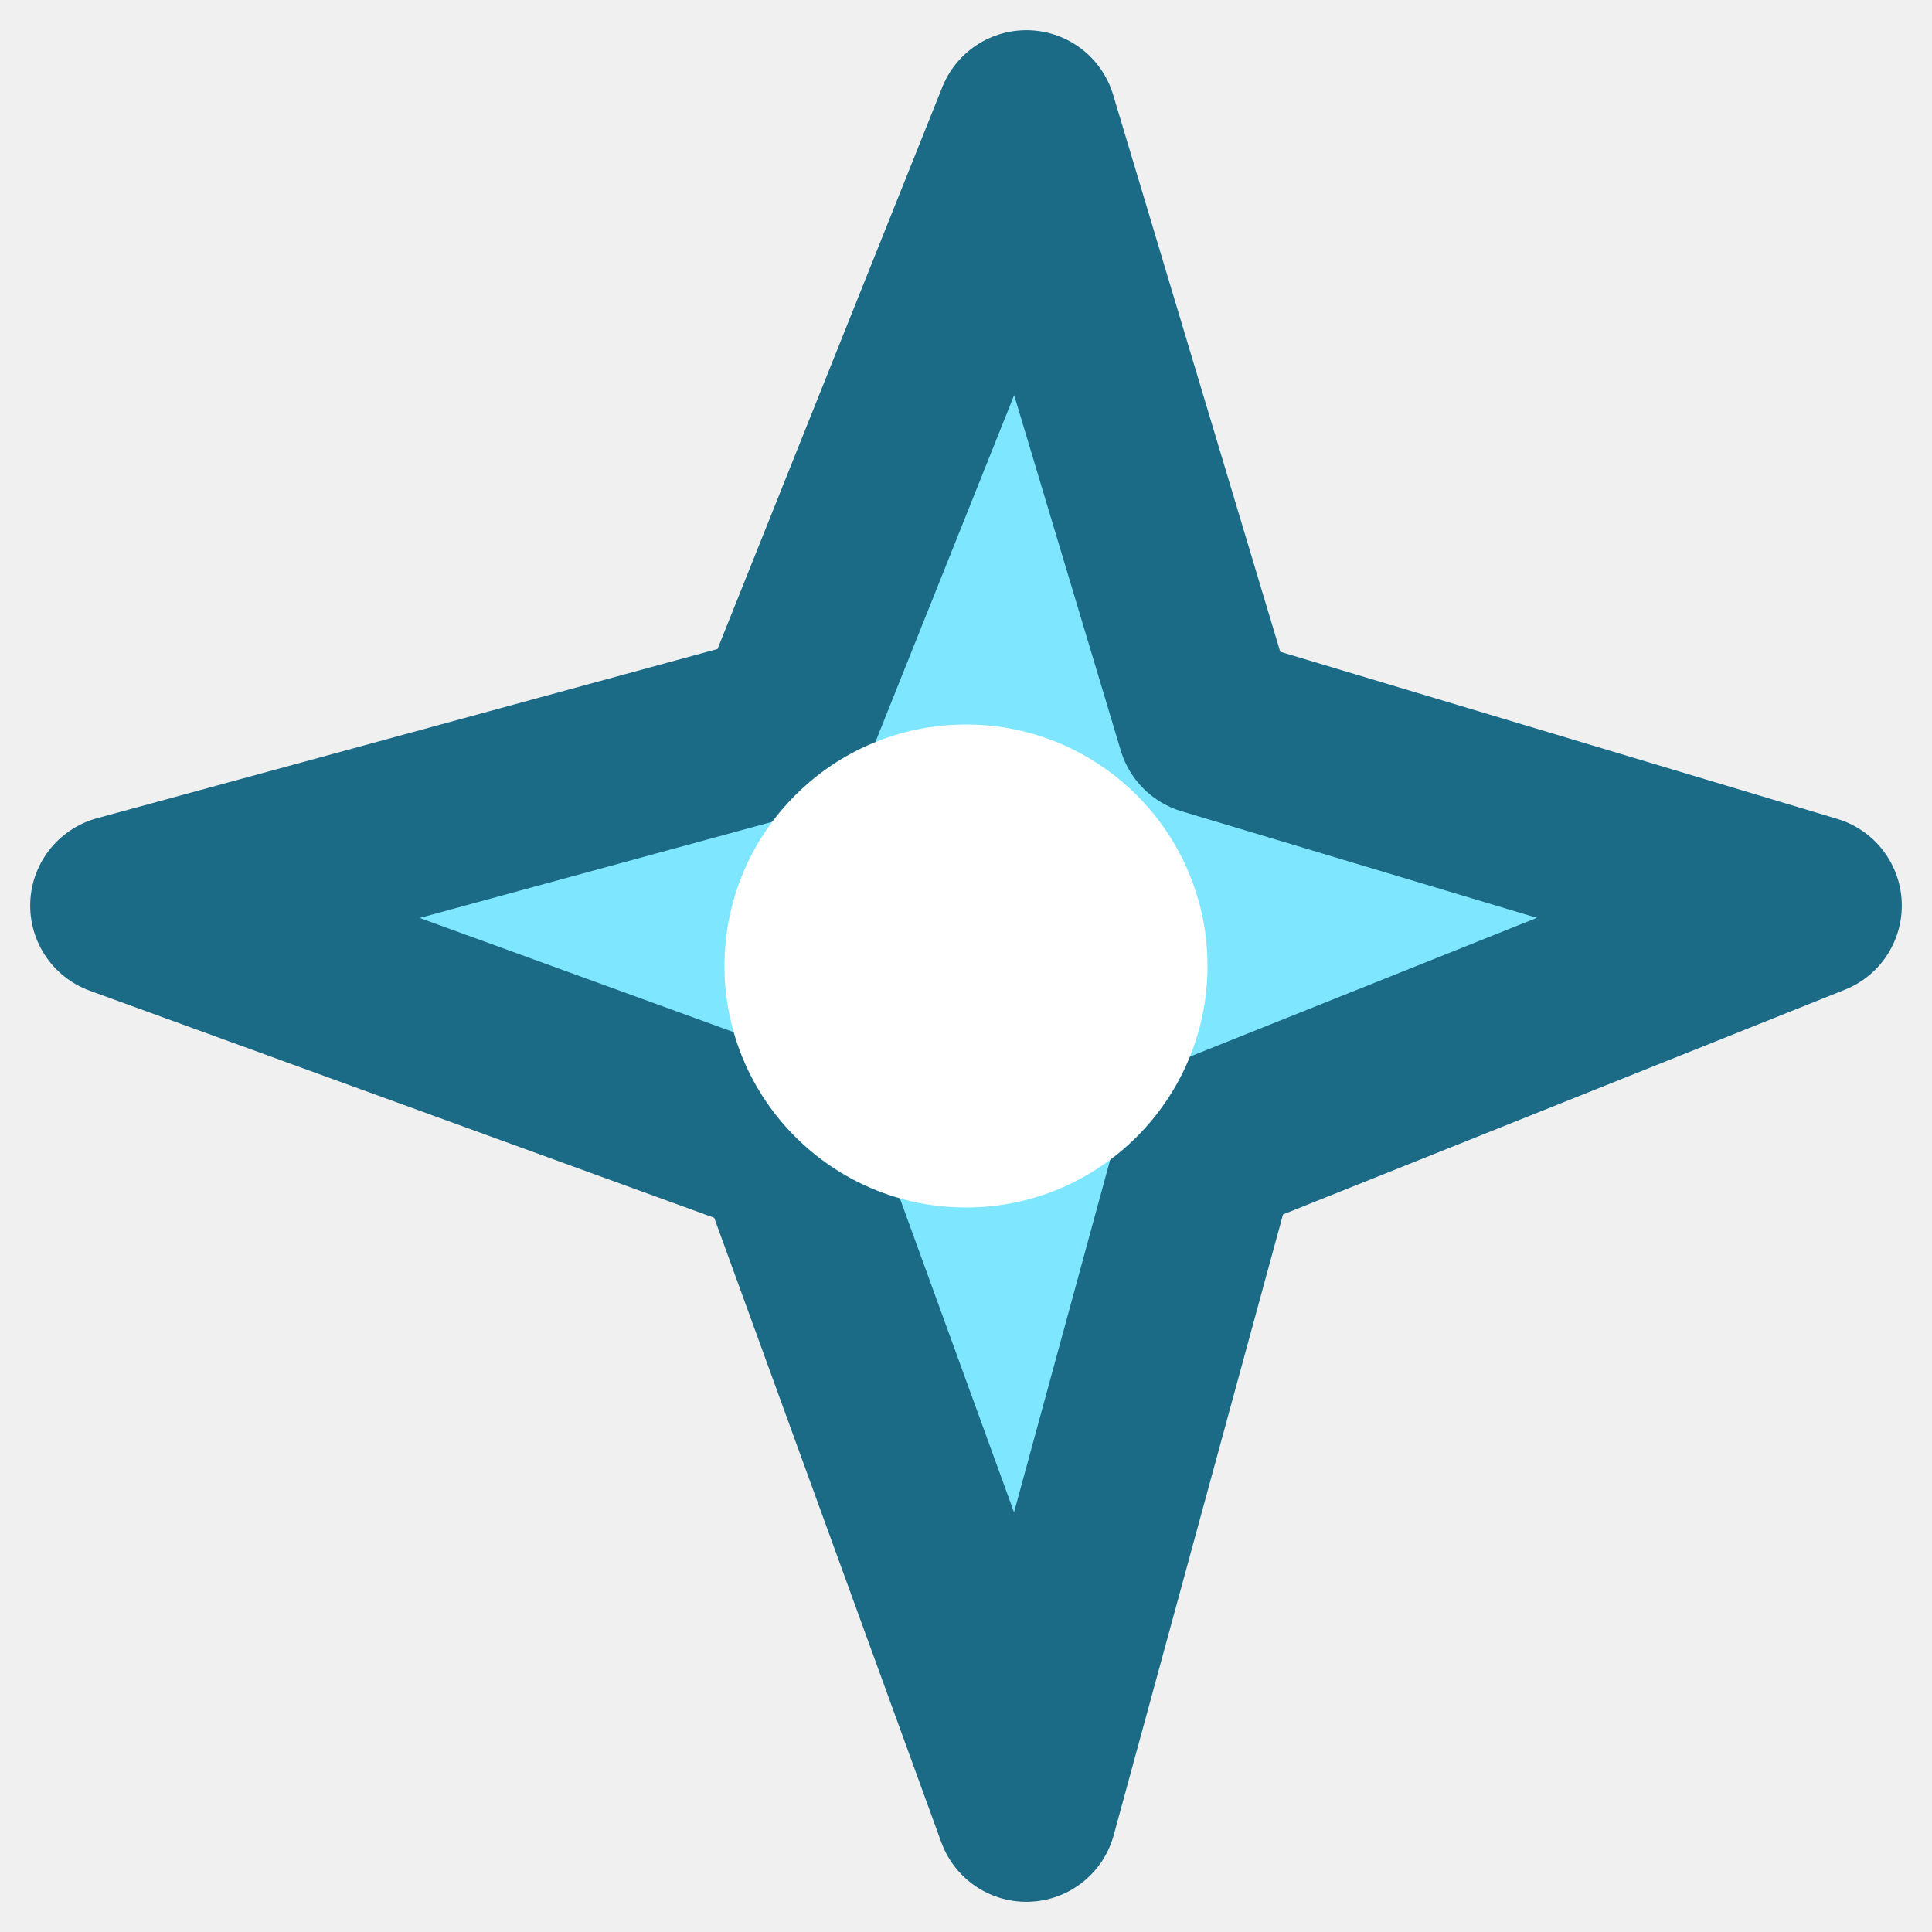
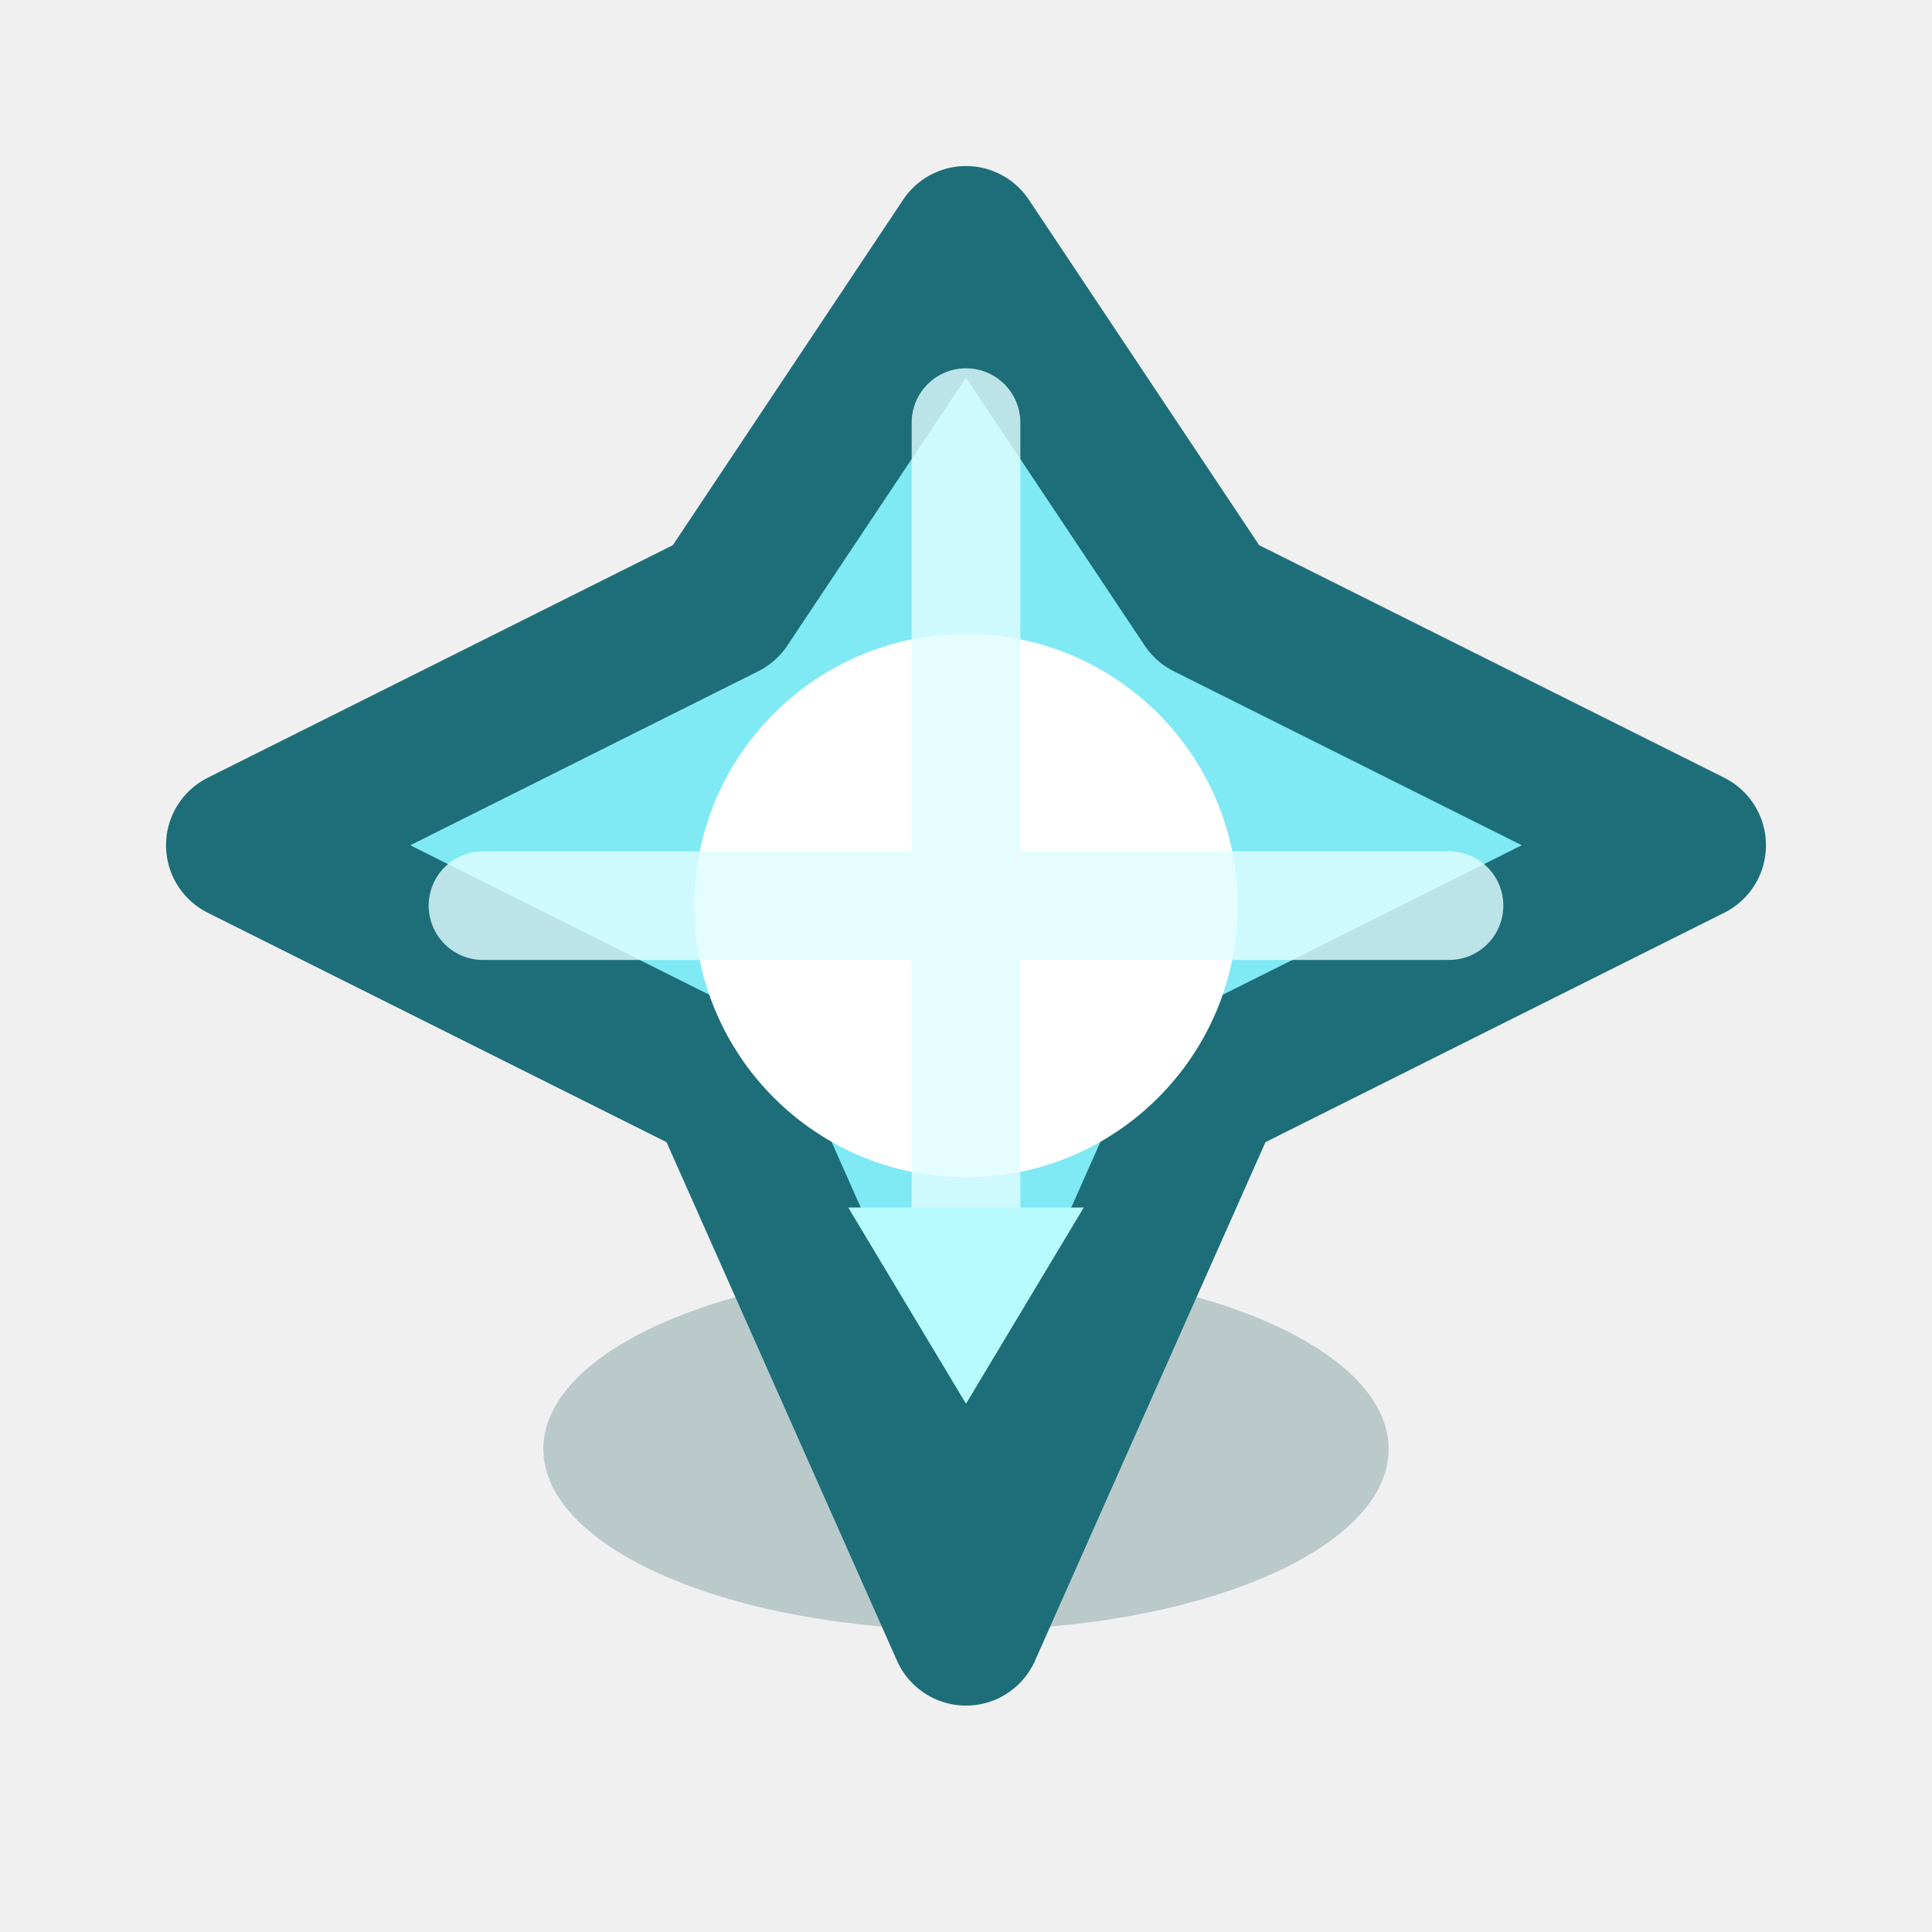
<svg xmlns="http://www.w3.org/2000/svg" width="32" height="32" viewBox="0 0 32 32">
-   <path d="M17 2l3 10 10 3-10 4-3 11-4-11-11-4 11-3z" fill="#7ee6ff" stroke="#1c6b86" stroke-width="3" stroke-linejoin="round" />
-   <circle cx="16" cy="16" r="4" fill="#ffffff" />
+   <ellipse cx="16" cy="24" rx="7" ry="3" fill="#0d4b52" fill-opacity="0.24" />
+   <path d="M16 4l4 6 8 4-8 4-4 9-4-9-8-4 8-4z" fill="#7fe9f4" stroke="#1d6e79" stroke-width="2.5" stroke-linejoin="round" />
+   <circle cx="16" cy="15" r="4.5" fill="#ffffff" />
+   <path d="M8 15h16M16 7v16" stroke="#dffcff" stroke-width="1.8" stroke-linecap="round" opacity="0.82" />
+   <path d="M13 20l3 5 3-5" fill="#b8fbff" stroke="#1d6e79" stroke-width="1.8" stroke-linejoin="round" />
</svg>
